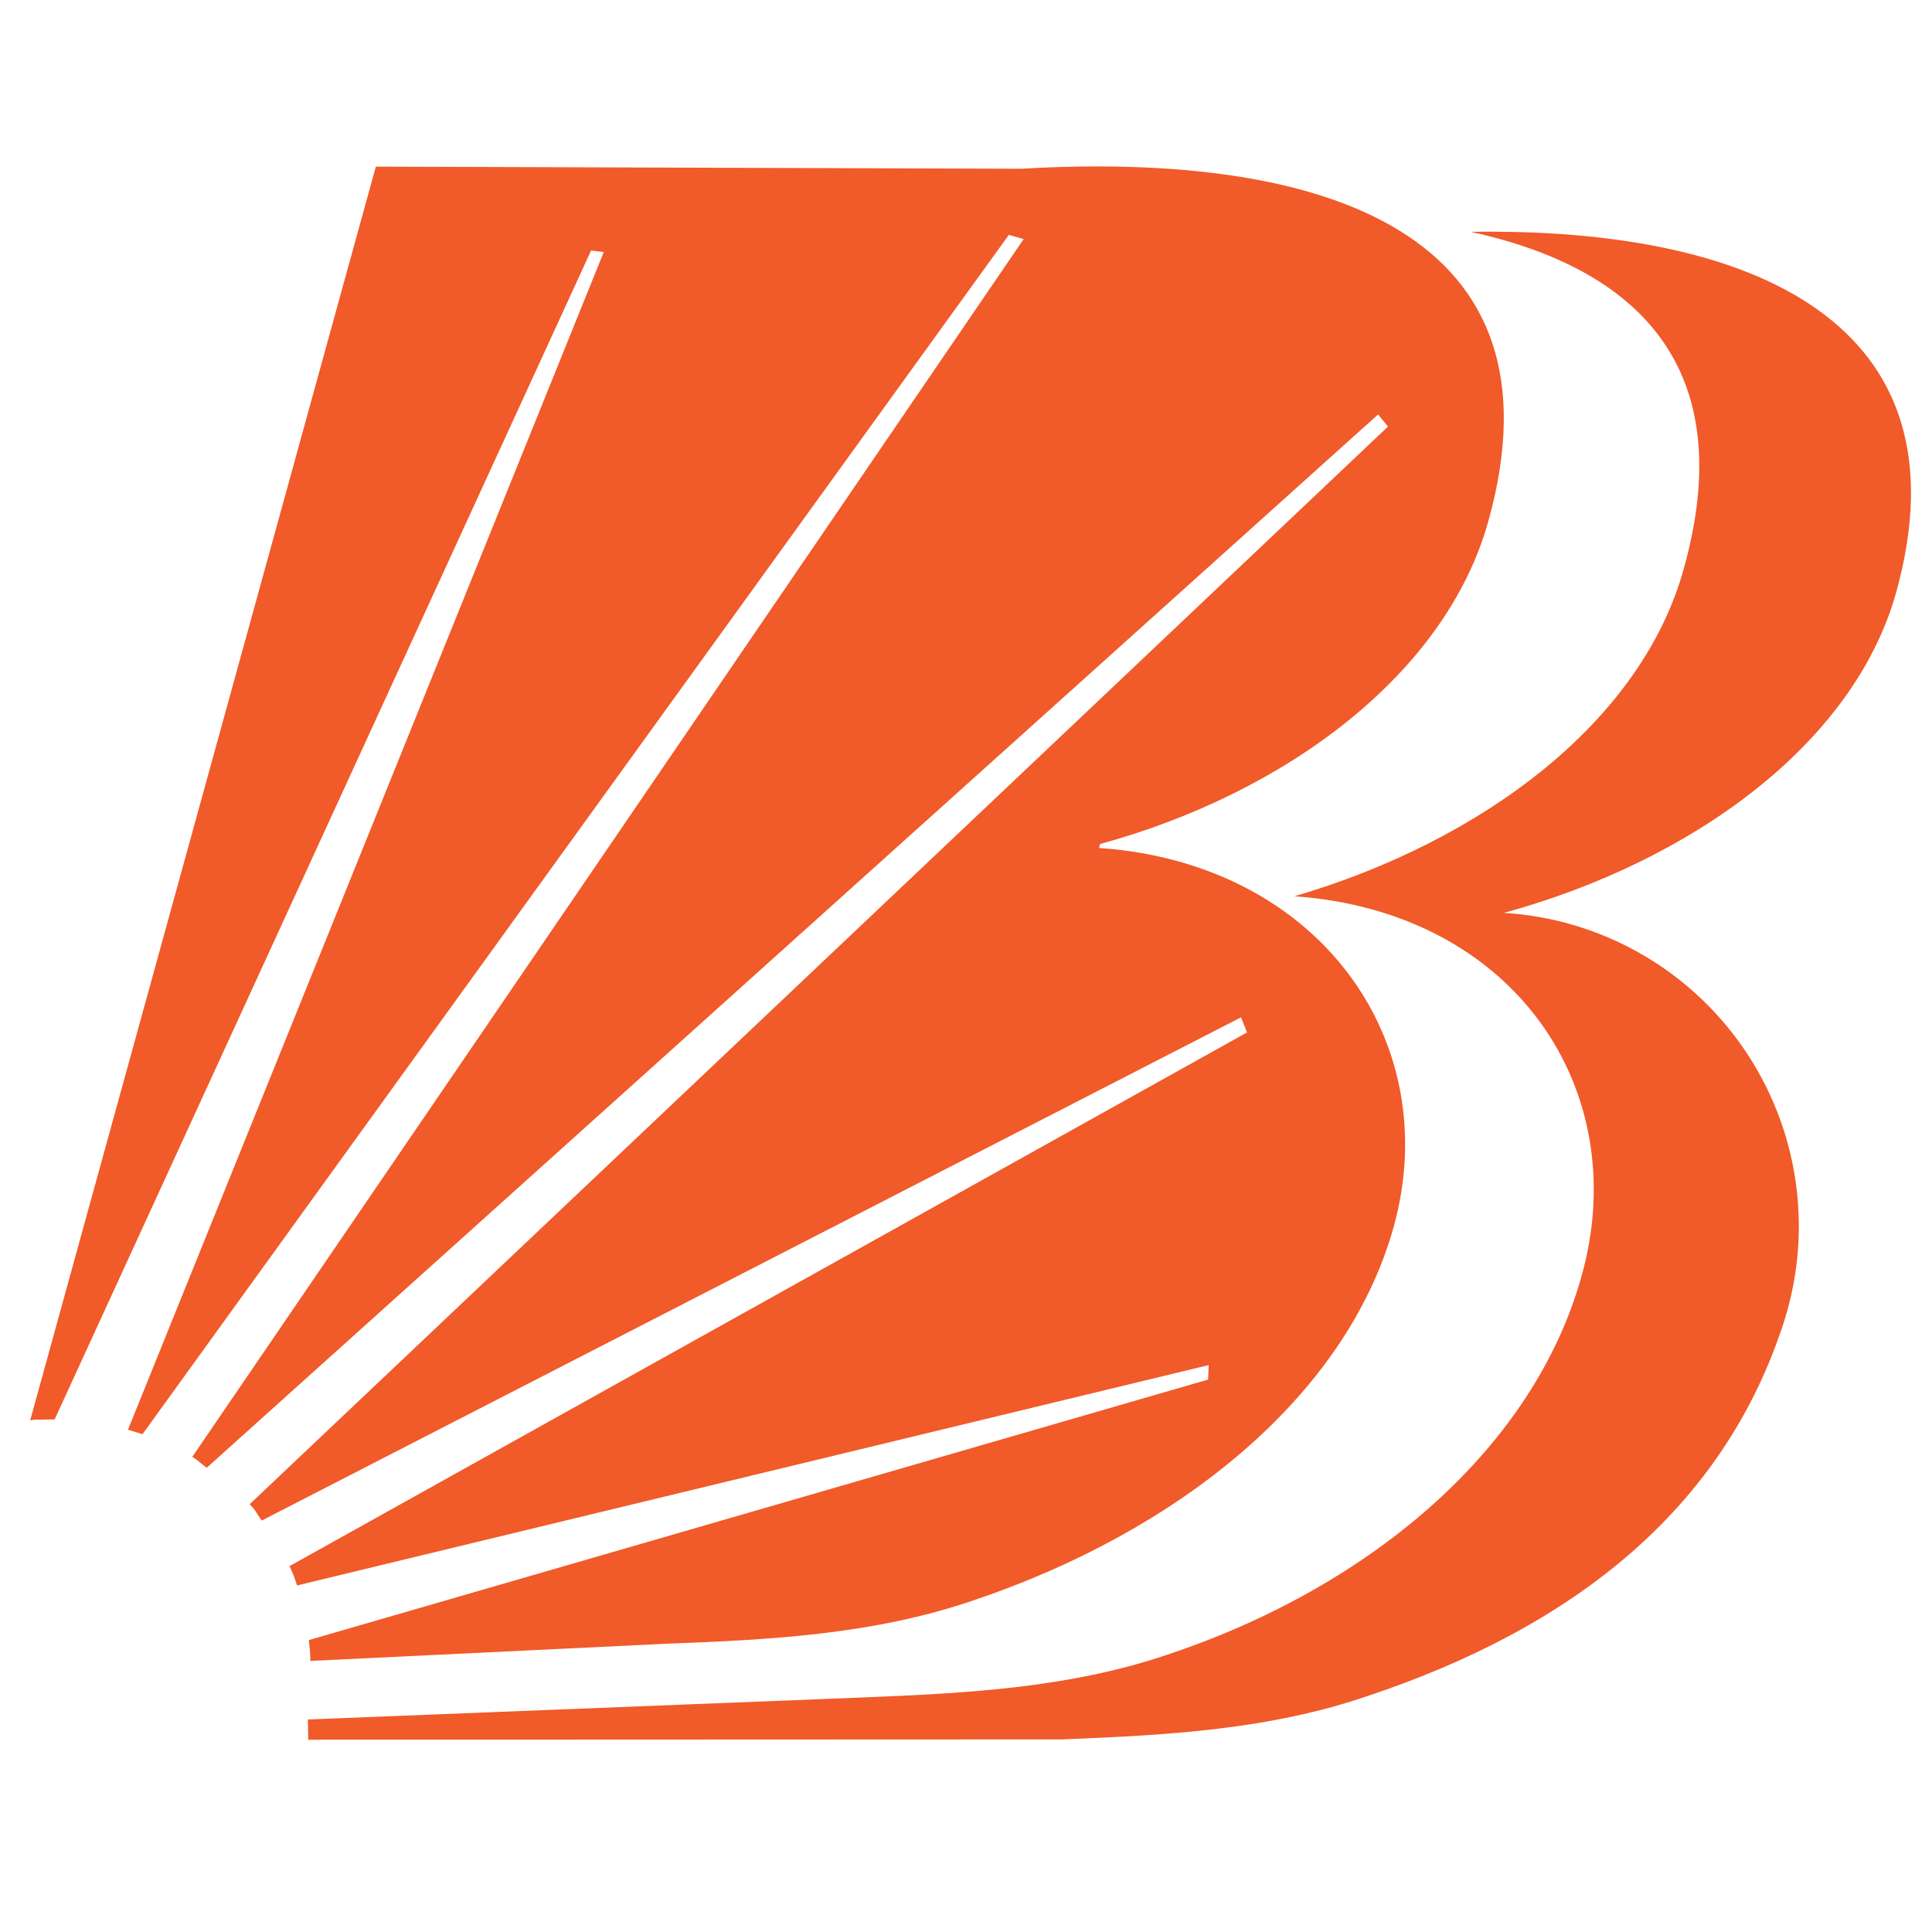
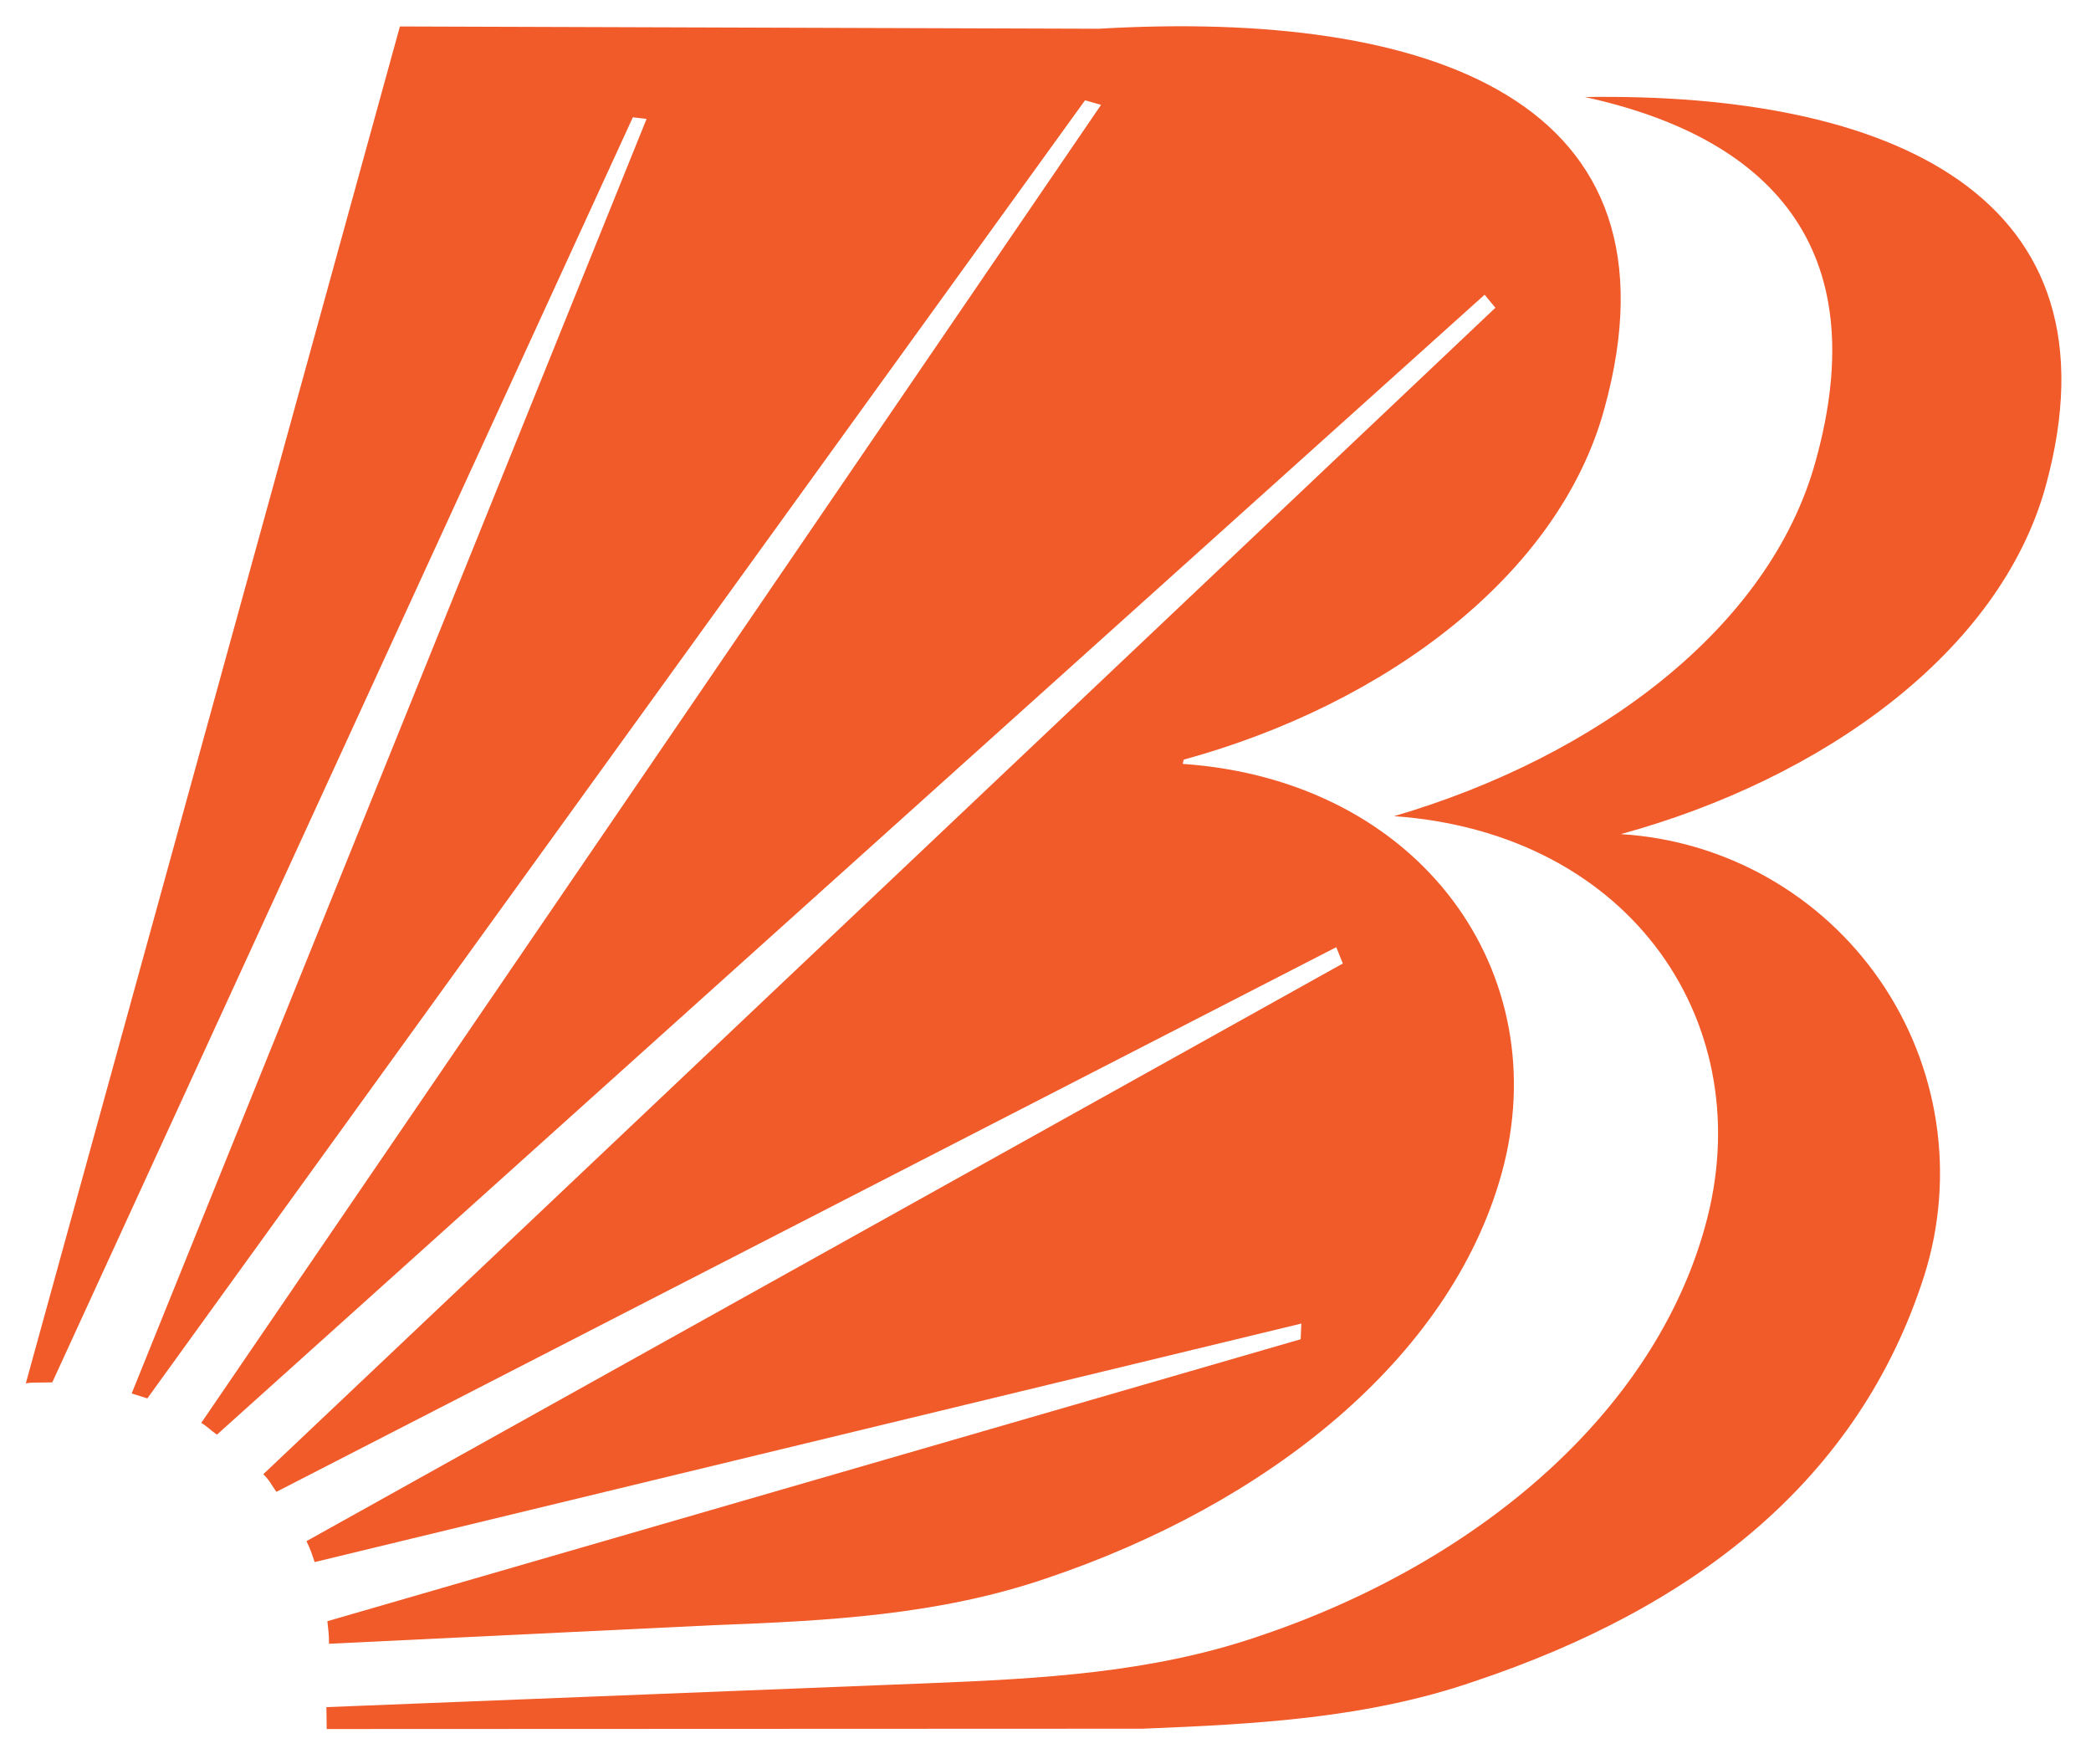
- <svg xmlns="http://www.w3.org/2000/svg" fill="none" viewBox="0 0 64 64">
+ <svg xmlns="http://www.w3.org/2000/svg" fill="none" viewBox="0.21 4.71 64 53.97">
  <path fill="#f15a29" d="m35.18 57.62-24.97.01-.01-.67 18.39-.73c3.49-.14 6.88-.32 10.15-1.44 6.73-2.26 12.09-6.85 13.66-12.55 1.7-6.1-2.19-12.03-9.52-12.55 6.21-1.82 11.5-5.77 12.9-10.86 1.84-6.6-1.47-9.93-7.06-11.15 9.3-.15 16.56 2.99 14.1 11.92-1.41 5.08-6.83 8.95-13 10.64a10.4 10.4 0 0 1 9.29 13.5c-2 6.28-7.04 10.18-13.77 12.43-3.28 1.13-6.66 1.31-10.16 1.45" style="fill:#f15a29;fill:color(display-p3 .945 .353 .161);fill-opacity:1" />
  <path fill="#f15a29" d="m22.08 54.45-11.8.57c0-.3-.02-.4-.05-.69l29.79-8.63.02-.48-30.2 7.3c-.1-.3-.12-.37-.25-.64L41.31 34.2l-.2-.5L8.67 50.37c-.2-.28-.17-.3-.4-.54l37.71-35.7-.33-.4-38.8 34.89c-.19-.13-.28-.24-.48-.36L33.91 7.92l-.49-.14-28.7 39.73-.48-.15L20 8.35l-.42-.05L1.81 47.02l-.66.01-.15.02L12.45 5.52l21.38.07C43.95 5 51.94 7.75 49.31 17.24c-1.4 5.08-6.7 9.03-12.87 10.72l-.03.13c7.32.51 11.45 6.43 9.76 12.54-1.58 5.69-7.21 10.13-13.94 12.39-3.28 1.12-6.67 1.3-10.15 1.43" style="fill:#f15a29;fill:color(display-p3 .945 .353 .161);fill-opacity:1" />
</svg>
